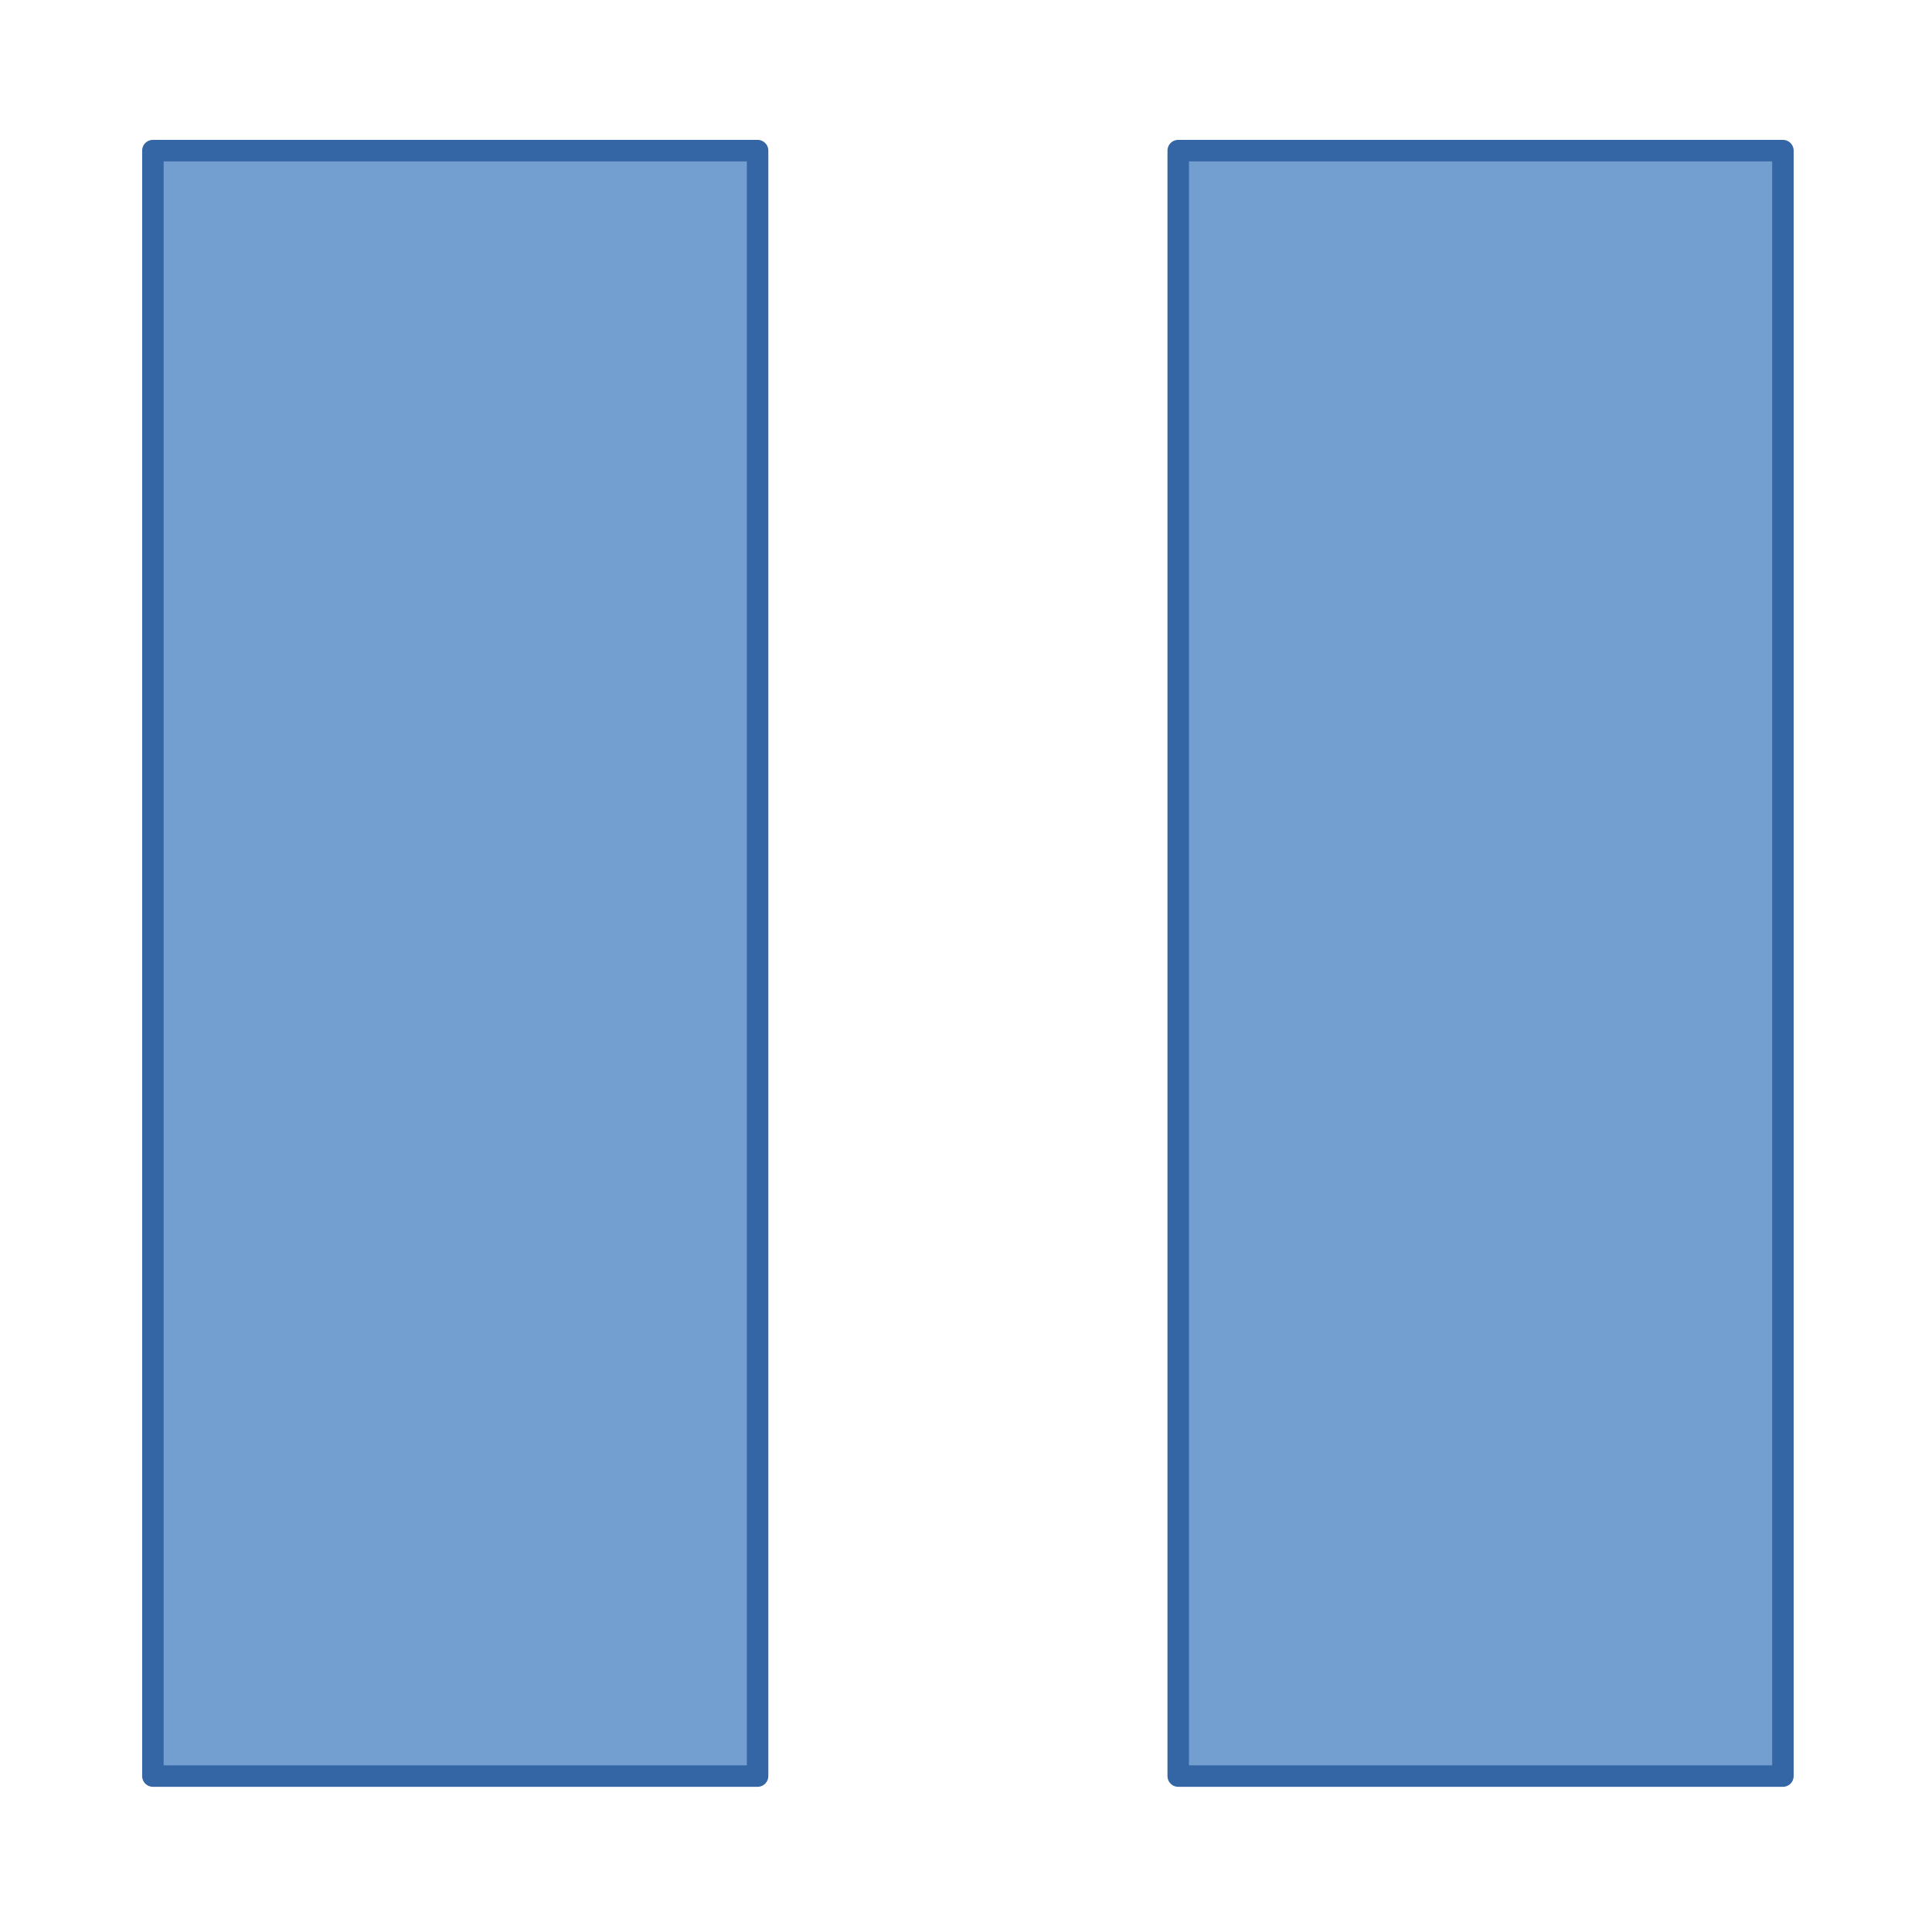
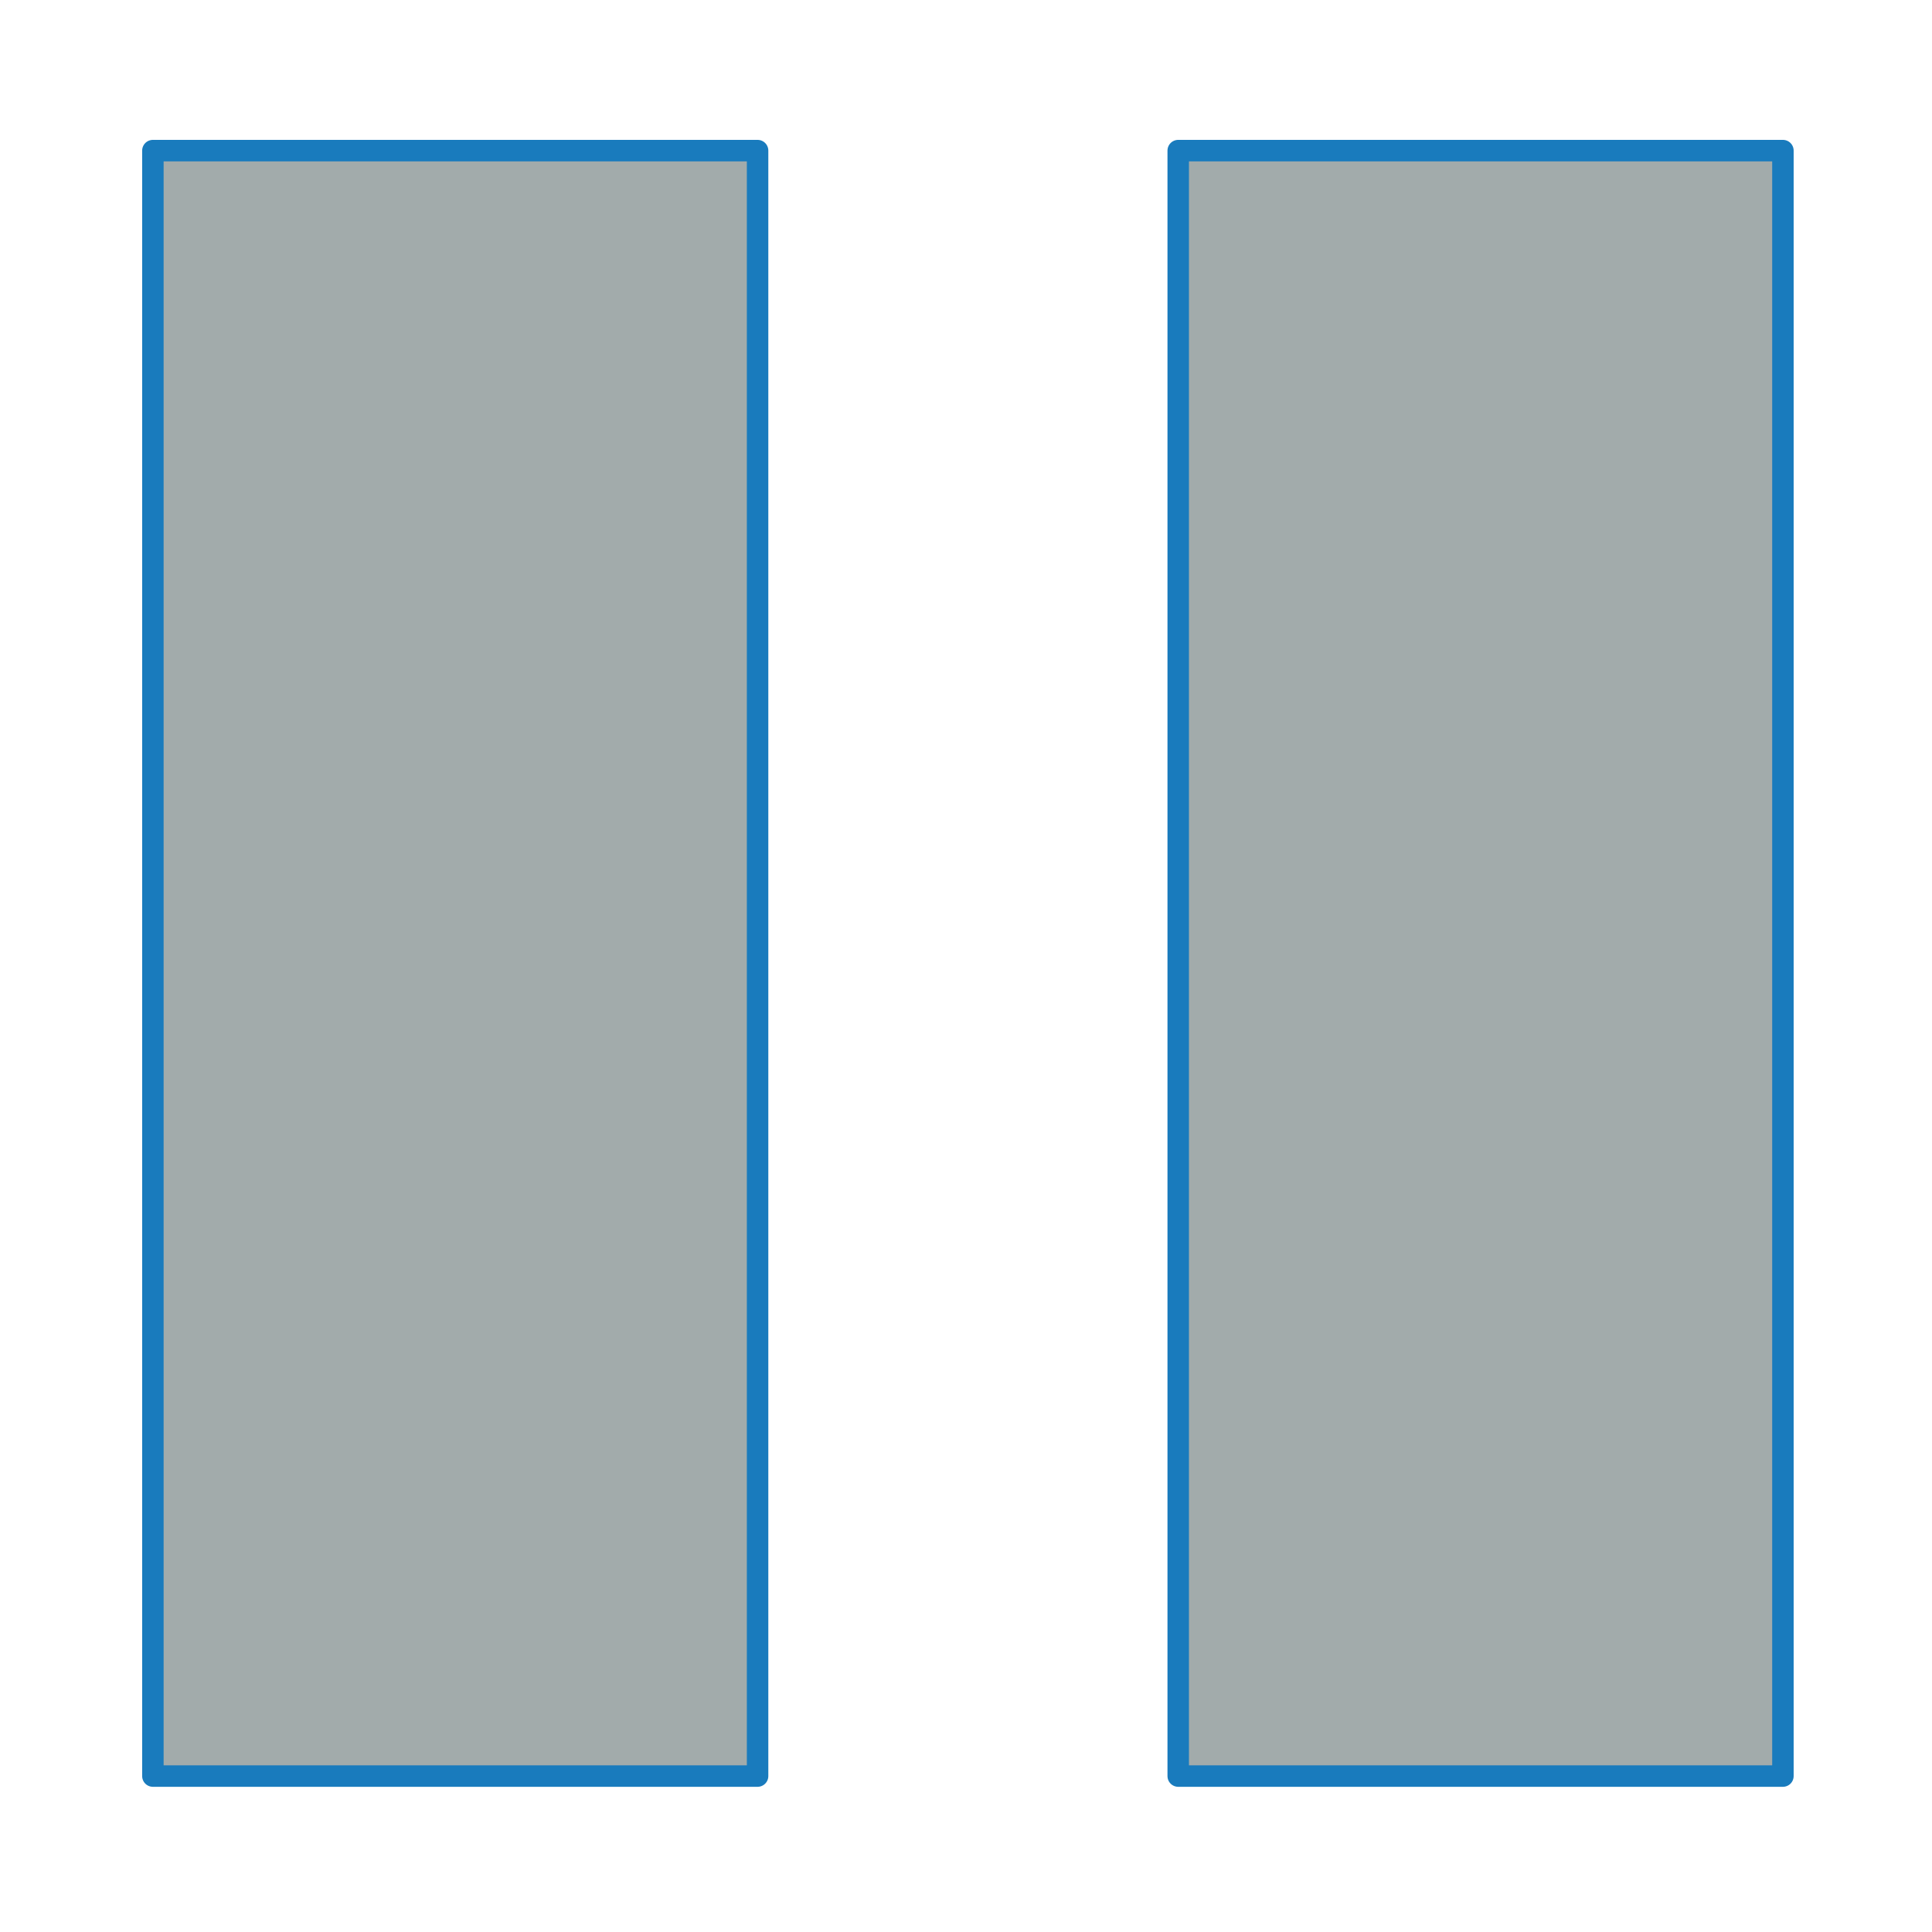
<svg xmlns="http://www.w3.org/2000/svg" xmlns:ns1="http://xml.openoffice.org/svg/export" version="1.2" width="25.4mm" height="25.4mm" viewBox="0 0 2540 2540" preserveAspectRatio="xMidYMid" fill-rule="evenodd" stroke-width="28.222" stroke-linejoin="round" xml:space="preserve">
  <defs class="ClipPathGroup">
    <clipPath id="presentation_clip_path" clipPathUnits="userSpaceOnUse">
      <rect x="0" y="0" width="2540" height="2540" />
    </clipPath>
    <clipPath id="presentation_clip_path_shrink" clipPathUnits="userSpaceOnUse">
      <rect x="2" y="2" width="2535" height="2535" />
    </clipPath>
  </defs>
  <defs class="TextShapeIndex">
    <g ns1:slide="id1" ns1:id-list="id3 id4" />
  </defs>
  <defs class="EmbeddedBulletChars">
    <g id="bullet-char-template-57356" transform="scale(0.0004882812,-0.0004882812)">
      <path d="M 580,1141 L 1163,571 580,0 -4,571 580,1141 Z" />
    </g>
    <g id="bullet-char-template-57354" transform="scale(0.0004882812,-0.0004882812)">
      <path d="M 8,1128 L 1137,1128 1137,0 8,0 8,1128 Z" />
    </g>
    <g id="bullet-char-template-10146" transform="scale(0.0004882812,-0.0004882812)">
      <path d="M 174,0 L 602,739 174,1481 1456,739 174,0 Z M 1358,739 L 309,1346 659,739 1358,739 Z" />
    </g>
    <g id="bullet-char-template-10132" transform="scale(0.0004882812,-0.0004882812)">
      <path d="M 2015,739 L 1276,0 717,0 1260,543 174,543 174,936 1260,936 717,1481 1274,1481 2015,739 Z" />
    </g>
    <g id="bullet-char-template-10007" transform="scale(0.0004882812,-0.0004882812)">
      <path d="M 0,-2 C -7,14 -16,27 -25,37 L 356,567 C 262,823 215,952 215,954 215,979 228,992 255,992 264,992 276,990 289,987 310,991 331,999 354,1012 L 381,999 492,748 772,1049 836,1024 860,1049 C 881,1039 901,1025 922,1006 886,937 835,863 770,784 769,783 710,716 594,584 L 774,223 C 774,196 753,168 711,139 L 727,119 C 717,90 699,76 672,76 641,76 570,178 457,381 L 164,-76 C 142,-110 111,-127 72,-127 30,-127 9,-110 8,-76 1,-67 -2,-52 -2,-32 -2,-23 -1,-13 0,-2 Z" />
    </g>
    <g id="bullet-char-template-10004" transform="scale(0.0004882812,-0.0004882812)">
      <path d="M 285,-33 C 182,-33 111,30 74,156 52,228 41,333 41,471 41,549 55,616 82,672 116,743 169,778 240,778 293,778 328,747 346,684 L 369,508 C 377,444 397,411 428,410 L 1163,1116 C 1174,1127 1196,1133 1229,1133 1271,1133 1292,1118 1292,1087 L 1292,965 C 1292,929 1282,901 1262,881 L 442,47 C 390,-6 338,-33 285,-33 Z" />
    </g>
    <g id="bullet-char-template-9679" transform="scale(0.0004882812,-0.0004882812)">
      <path d="M 813,0 C 632,0 489,54 383,161 276,268 223,411 223,592 223,773 276,916 383,1023 489,1130 632,1184 813,1184 992,1184 1136,1130 1245,1023 1353,916 1407,772 1407,592 1407,412 1353,268 1245,161 1136,54 992,0 813,0 Z" />
    </g>
    <g id="bullet-char-template-8226" transform="scale(0.0004882812,-0.0004882812)">
      <path d="M 346,457 C 273,457 209,483 155,535 101,586 74,649 74,723 74,796 101,859 155,911 209,963 273,989 346,989 419,989 480,963 531,910 582,859 608,796 608,723 608,648 583,586 532,535 482,483 420,457 346,457 Z" />
    </g>
    <g id="bullet-char-template-8211" transform="scale(0.0004882812,-0.0004882812)">
      <path d="M -4,459 L 1135,459 1135,606 -4,606 -4,459 Z" />
    </g>
    <g id="bullet-char-template-61548" transform="scale(0.0004882812,-0.0004882812)">
      <path d="M 173,740 C 173,903 231,1043 346,1159 462,1274 601,1332 765,1332 928,1332 1067,1274 1183,1159 1299,1043 1357,903 1357,740 1357,577 1299,437 1183,322 1067,206 928,148 765,148 601,148 462,206 346,322 231,437 173,577 173,740 Z" />
    </g>
  </defs>
  <g>
    <g id="id2" class="Master_Slide">
      <g id="bg-id2" class="Background" />
      <g id="bo-id2" class="BackgroundObjects" />
    </g>
  </g>
  <g class="SlideGroup">
    <g>
      <g id="container-id1">
        <g id="id1" class="Slide" clip-path="url(#presentation_clip_path)">
          <g class="Page">
            <g class="com.sun.star.drawing.CustomShape">
              <g id="id3">
                <rect class="BoundingBox" stroke="none" fill="none" x="200" y="197" width="798" height="2140" />
-                 <path fill="rgb(114,159,207)" stroke="none" d="M 599,2335 L 201,2335 201,198 996,198 996,2335 599,2335 Z" />
-                 <path fill="none" stroke="rgb(52,101,164)" d="M 599,2335 L 201,2335 201,198 996,198 996,2335 599,2335 Z" />
+                 <path fill="rgb(162,171,171)" stroke="none" d="M 599,2335 L 201,2335 201,198 996,198 996,2335 599,2335 Z" />
+                 <path fill="none" stroke="rgb(25,123,189)" d="M 599,2335 L 201,2335 201,198 996,198 996,2335 599,2335 Z" />
              </g>
            </g>
            <g class="com.sun.star.drawing.CustomShape">
              <g id="id4">
                <rect class="BoundingBox" stroke="none" fill="none" x="1548" y="197" width="798" height="2140" />
-                 <path fill="rgb(114,159,207)" stroke="none" d="M 1947,2335 L 1549,2335 1549,198 2344,198 2344,2335 1947,2335 Z" />
-                 <path fill="none" stroke="rgb(52,101,164)" d="M 1947,2335 L 1549,2335 1549,198 2344,198 2344,2335 1947,2335 Z" />
+                 <path fill="rgb(162,171,171)" stroke="none" d="M 1947,2335 L 1549,2335 1549,198 2344,198 2344,2335 1947,2335 Z" />
+                 <path fill="none" stroke="rgb(25,123,189)" d="M 1947,2335 L 1549,2335 1549,198 2344,198 2344,2335 1947,2335 Z" />
              </g>
            </g>
          </g>
        </g>
      </g>
    </g>
  </g>
</svg>
